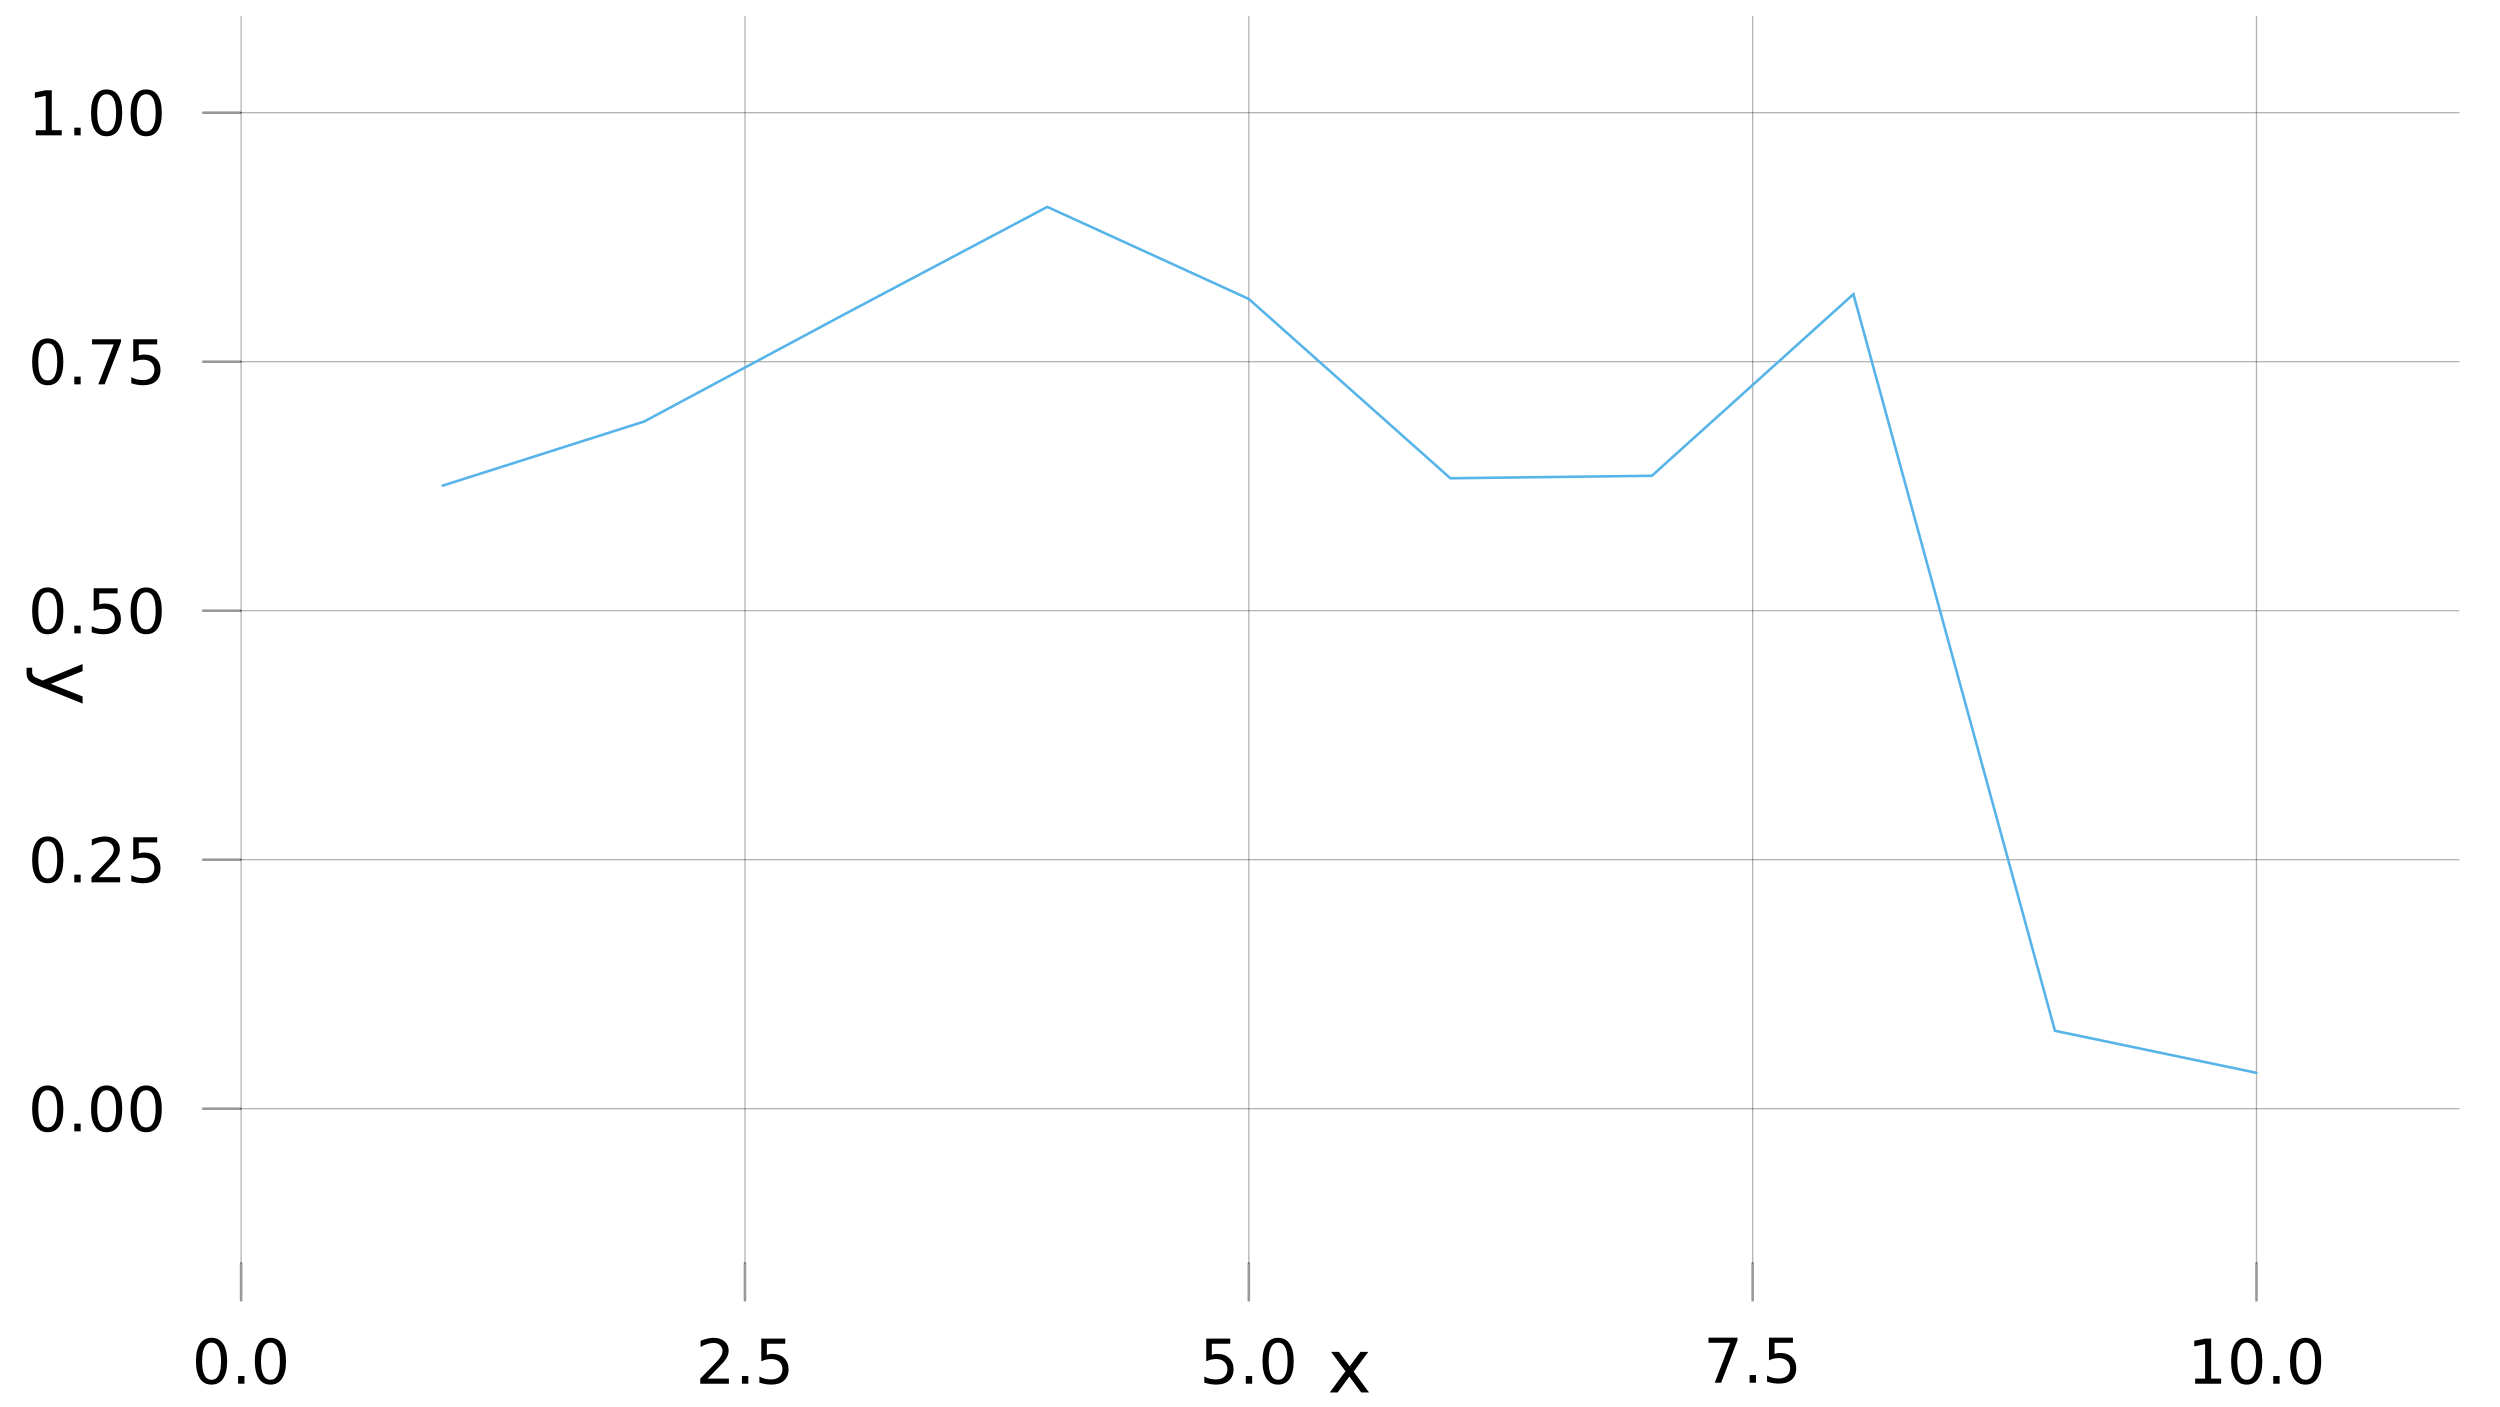
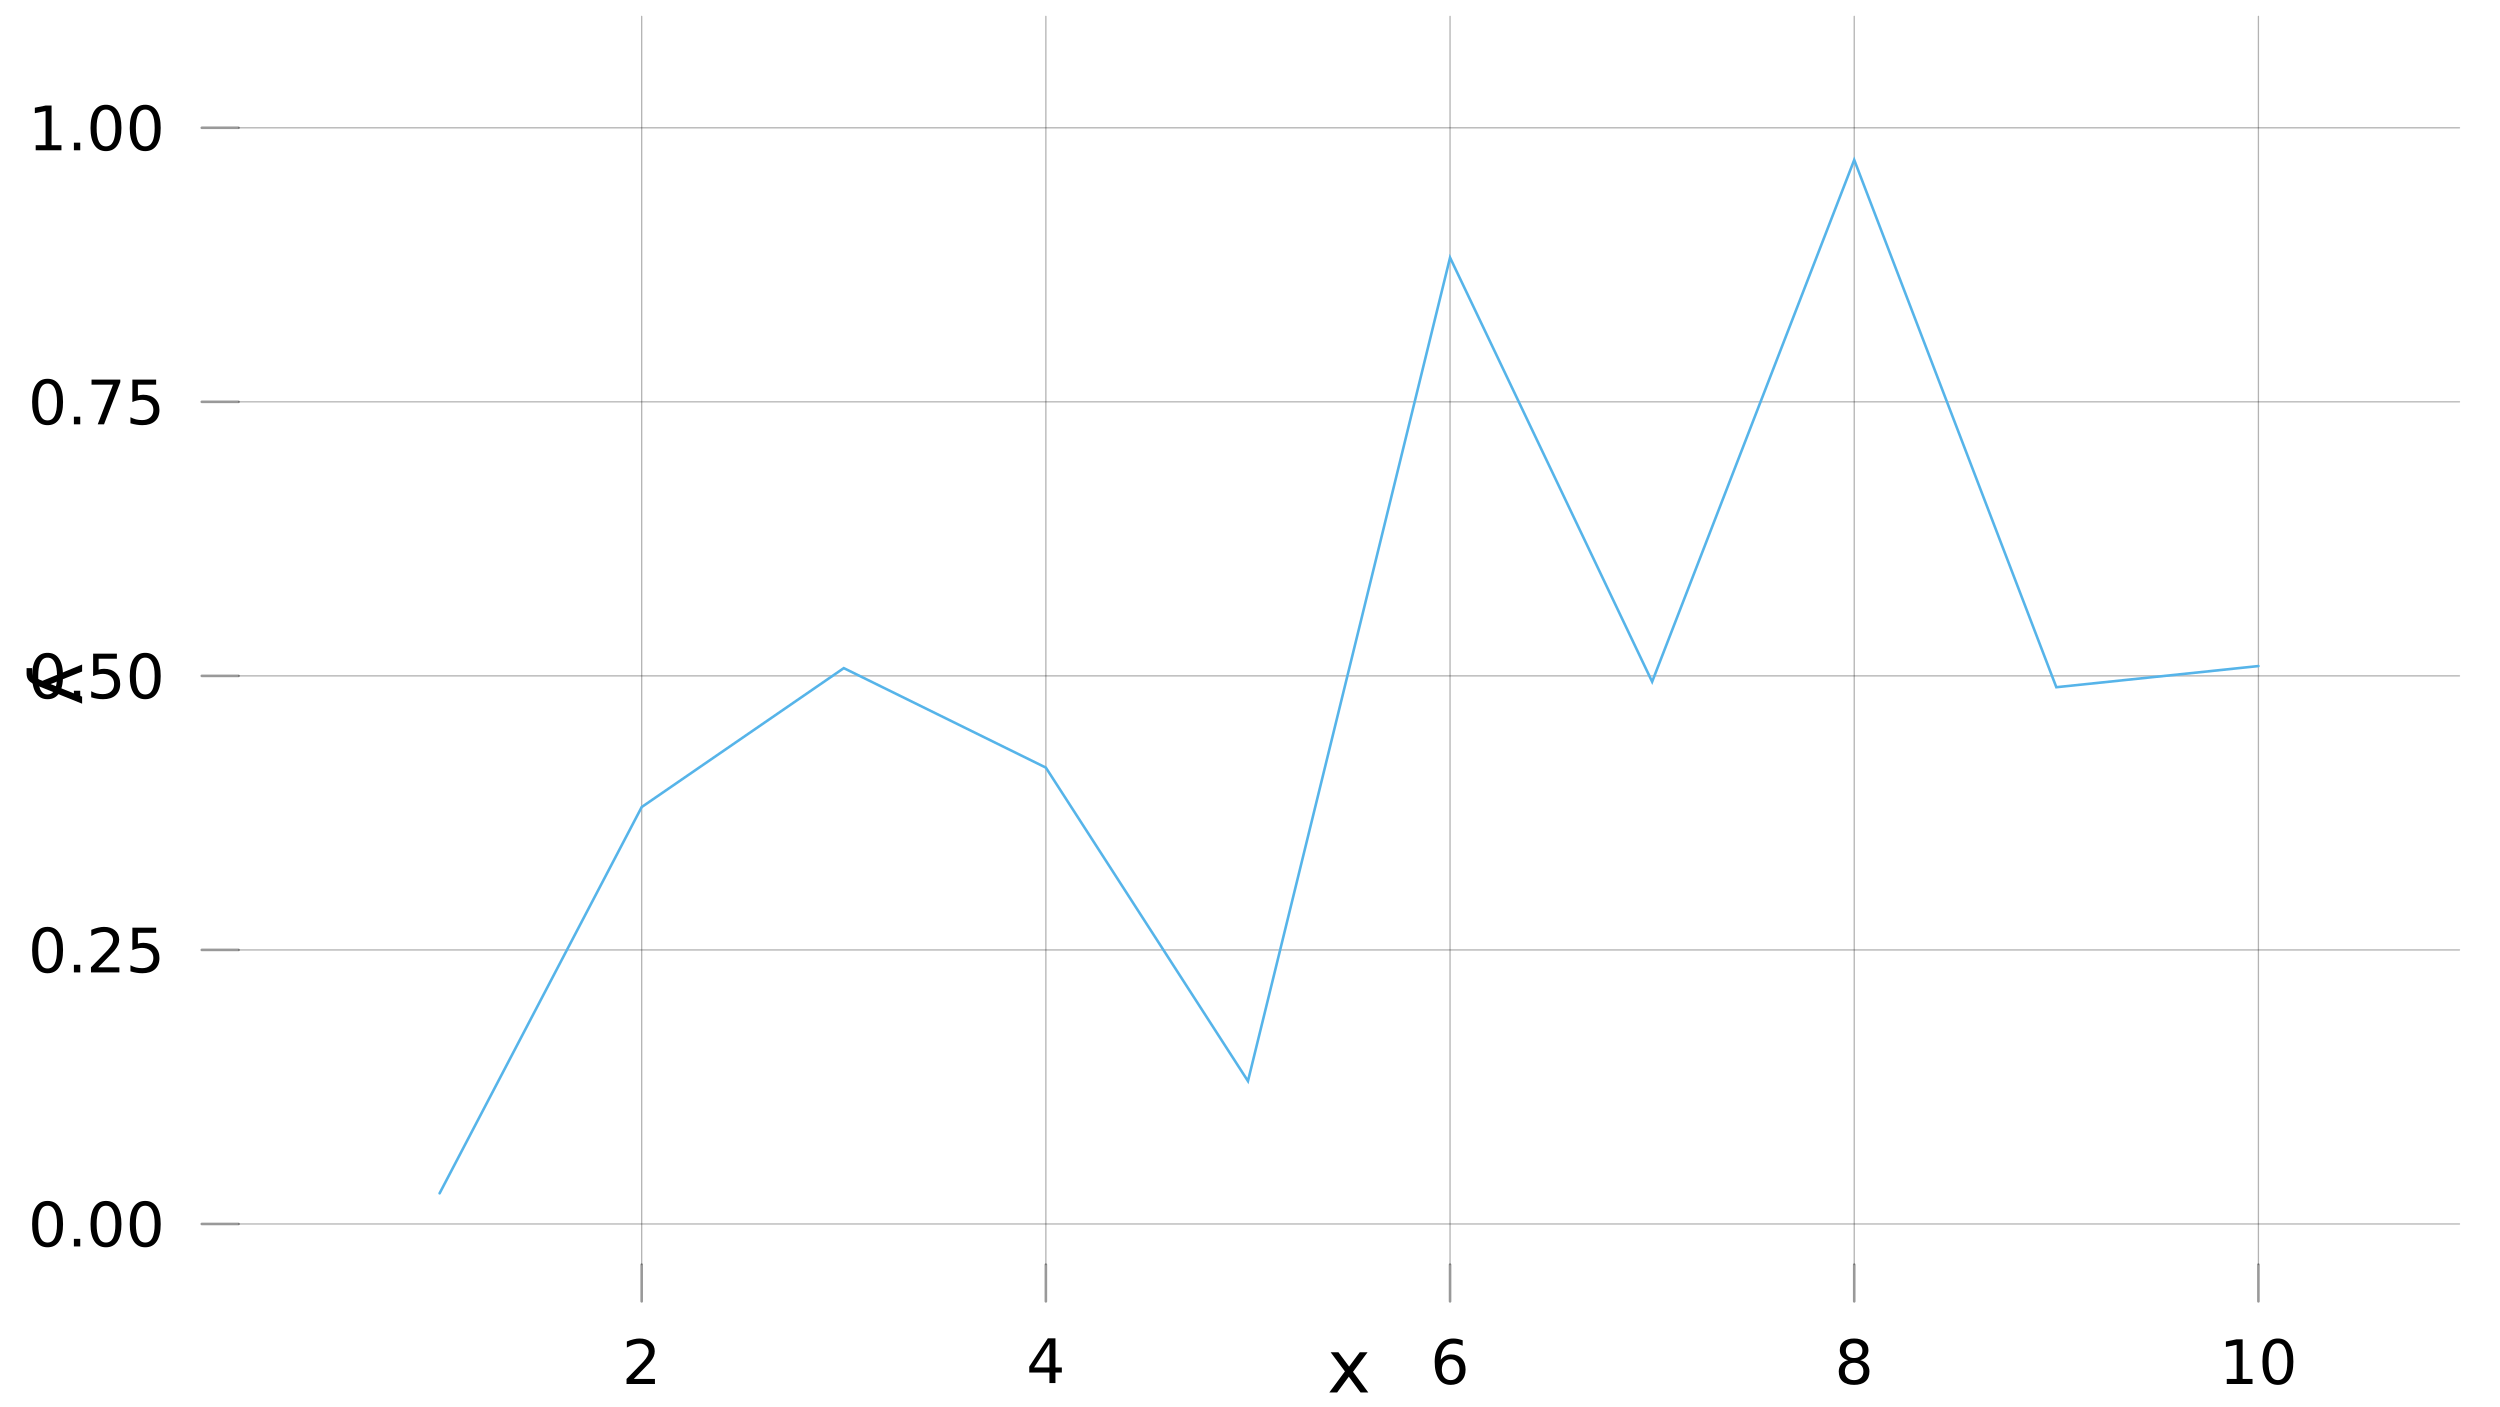
<svg xmlns="http://www.w3.org/2000/svg" xmlns:xlink="http://www.w3.org/1999/xlink" width="960pt" height="540pt" viewBox="0 0 960 540" version="1.1">
  <defs>
    <g>
      <symbol overflow="visible" id="glyph0-0">
-         <path style="stroke:none;" d="M 1.188 4.203 L 1.188 -16.75 L 13.062 -16.75 L 13.062 4.203 Z M 2.516 2.875 L 11.734 2.875 L 11.734 -15.406 L 2.516 -15.406 Z M 2.516 2.875 " />
+         <path style="stroke:none;" d="M 1.172 4.172 L 1.172 -16.609 L 12.953 -16.609 L 12.953 4.172 Z M 2.5 2.859 L 11.641 2.859 L 11.641 -15.297 L 2.5 -15.297 Z M 2.5 2.859 " />
      </symbol>
      <symbol overflow="visible" id="glyph0-1">
-         <path style="stroke:none;" d="M 7.547 -15.766 C 6.336 -15.766 5.43 -15.172 4.828 -13.984 C 4.223 -12.805 3.922 -11.023 3.922 -8.641 C 3.922 -6.266 4.223 -4.484 4.828 -3.297 C 5.43 -2.109 6.336 -1.516 7.547 -1.516 C 8.766 -1.516 9.676 -2.109 10.281 -3.297 C 10.883 -4.484 11.188 -6.266 11.188 -8.641 C 11.188 -11.023 10.883 -12.805 10.281 -13.984 C 9.676 -15.172 8.766 -15.766 7.547 -15.766 Z M 7.547 -17.625 C 9.484 -17.625 10.961 -16.852 11.984 -15.312 C 13.016 -13.781 13.531 -11.555 13.531 -8.641 C 13.531 -5.723 13.016 -3.492 11.984 -1.953 C 10.961 -0.422 9.484 0.344 7.547 0.344 C 5.609 0.344 4.125 -0.422 3.094 -1.953 C 2.07 -3.492 1.562 -5.723 1.562 -8.641 C 1.562 -11.555 2.07 -13.781 3.094 -15.312 C 4.125 -16.852 5.609 -17.625 7.547 -17.625 Z M 7.547 -17.625 " />
+         <path style="stroke:none;" d="M 4.516 -1.953 L 12.625 -1.953 L 12.625 0 L 1.719 0 L 1.719 -1.953 C 2.602 -2.867 3.805 -4.094 5.328 -5.625 C 6.848 -7.164 7.805 -8.16 8.203 -8.609 C 8.941 -9.441 9.457 -10.145 9.75 -10.719 C 10.051 -11.301 10.203 -11.875 10.203 -12.438 C 10.203 -13.352 9.879 -14.098 9.234 -14.672 C 8.598 -15.242 7.766 -15.531 6.734 -15.531 C 6.016 -15.531 5.25 -15.398 4.438 -15.141 C 3.625 -14.891 2.758 -14.508 1.844 -14 L 1.844 -16.344 C 2.781 -16.719 3.656 -17 4.469 -17.188 C 5.281 -17.383 6.023 -17.484 6.703 -17.484 C 8.473 -17.484 9.891 -17.035 10.953 -16.141 C 12.016 -15.254 12.547 -14.07 12.547 -12.594 C 12.547 -11.883 12.41 -11.211 12.141 -10.578 C 11.879 -9.941 11.398 -9.195 10.703 -8.344 C 10.504 -8.113 9.891 -7.469 8.859 -6.406 C 7.836 -5.352 6.391 -3.867 4.516 -1.953 Z M 4.516 -1.953 " />
      </symbol>
      <symbol overflow="visible" id="glyph0-2">
-         <path style="stroke:none;" d="M 2.547 -2.953 L 4.984 -2.953 L 4.984 0 L 2.547 0 Z M 2.547 -2.953 " />
+         <path style="stroke:none;" d="M 8.906 -15.156 L 3.031 -5.984 L 8.906 -5.984 Z M 8.297 -17.172 L 11.219 -17.172 L 11.219 -5.984 L 13.672 -5.984 L 13.672 -4.047 L 11.219 -4.047 L 11.219 0 L 8.906 0 L 8.906 -4.047 L 1.156 -4.047 L 1.156 -6.297 Z M 8.297 -17.172 " />
      </symbol>
      <symbol overflow="visible" id="glyph0-3">
-         <path style="stroke:none;" d="M 4.562 -1.969 L 12.734 -1.969 L 12.734 0 L 1.734 0 L 1.734 -1.969 C 2.629 -2.883 3.844 -4.117 5.375 -5.672 C 6.906 -7.223 7.867 -8.223 8.266 -8.672 C 9.016 -9.516 9.535 -10.227 9.828 -10.812 C 10.129 -11.395 10.281 -11.969 10.281 -12.531 C 10.281 -13.457 9.957 -14.207 9.312 -14.781 C 8.664 -15.363 7.828 -15.656 6.797 -15.656 C 6.055 -15.656 5.281 -15.523 4.469 -15.266 C 3.656 -15.016 2.785 -14.629 1.859 -14.109 L 1.859 -16.484 C 2.797 -16.859 3.676 -17.141 4.5 -17.328 C 5.32 -17.523 6.07 -17.625 6.75 -17.625 C 8.539 -17.625 9.969 -17.176 11.031 -16.281 C 12.102 -15.383 12.641 -14.188 12.641 -12.688 C 12.641 -11.977 12.504 -11.301 12.234 -10.656 C 11.973 -10.02 11.488 -9.27 10.781 -8.406 C 10.594 -8.188 9.977 -7.539 8.938 -6.469 C 7.906 -5.395 6.445 -3.895 4.562 -1.969 Z M 4.562 -1.969 " />
+         <path style="stroke:none;" d="M 7.781 -9.516 C 6.738 -9.516 5.91 -9.156 5.297 -8.438 C 4.691 -7.727 4.391 -6.754 4.391 -5.516 C 4.391 -4.273 4.691 -3.297 5.297 -2.578 C 5.91 -1.859 6.738 -1.5 7.781 -1.5 C 8.82 -1.5 9.645 -1.859 10.25 -2.578 C 10.863 -3.297 11.172 -4.273 11.172 -5.516 C 11.172 -6.754 10.863 -7.727 10.25 -8.438 C 9.645 -9.156 8.82 -9.516 7.781 -9.516 Z M 12.391 -16.797 L 12.391 -14.688 C 11.805 -14.957 11.219 -15.164 10.625 -15.312 C 10.031 -15.457 9.441 -15.531 8.859 -15.531 C 7.328 -15.531 6.156 -15.008 5.344 -13.969 C 4.531 -12.938 4.066 -11.375 3.953 -9.281 C 4.41 -9.945 4.977 -10.457 5.656 -10.812 C 6.344 -11.176 7.098 -11.359 7.922 -11.359 C 9.641 -11.359 11 -10.832 12 -9.781 C 13 -8.738 13.5 -7.316 13.5 -5.516 C 13.5 -3.742 12.977 -2.328 11.938 -1.266 C 10.895 -0.203 9.508 0.328 7.781 0.328 C 5.789 0.328 4.27 -0.43 3.219 -1.953 C 2.164 -3.473 1.641 -5.68 1.641 -8.578 C 1.641 -11.285 2.285 -13.445 3.578 -15.062 C 4.867 -16.676 6.598 -17.484 8.766 -17.484 C 9.348 -17.484 9.938 -17.426 10.531 -17.312 C 11.125 -17.195 11.742 -17.023 12.391 -16.797 Z M 12.391 -16.797 " />
      </symbol>
      <symbol overflow="visible" id="glyph0-4">
-         <path style="stroke:none;" d="M 2.562 -17.312 L 11.766 -17.312 L 11.766 -15.344 L 4.703 -15.344 L 4.703 -11.094 C 5.047 -11.207 5.383 -11.297 5.719 -11.359 C 6.062 -11.422 6.406 -11.453 6.75 -11.453 C 8.688 -11.453 10.219 -10.922 11.344 -9.859 C 12.469 -8.797 13.031 -7.363 13.031 -5.562 C 13.031 -3.695 12.453 -2.242 11.297 -1.203 C 10.141 -0.172 8.504 0.344 6.391 0.344 C 5.66 0.344 4.914 0.281 4.156 0.156 C 3.406 0.031 2.629 -0.156 1.828 -0.406 L 1.828 -2.766 C 2.523 -2.379 3.242 -2.094 3.984 -1.906 C 4.734 -1.727 5.52 -1.641 6.344 -1.641 C 7.676 -1.641 8.734 -1.988 9.516 -2.688 C 10.297 -3.395 10.688 -4.352 10.688 -5.562 C 10.688 -6.758 10.297 -7.707 9.516 -8.406 C 8.734 -9.113 7.676 -9.469 6.344 -9.469 C 5.719 -9.469 5.094 -9.398 4.469 -9.266 C 3.844 -9.129 3.207 -8.91 2.562 -8.609 Z M 2.562 -17.312 " />
+         <path style="stroke:none;" d="M 7.484 -8.156 C 6.379 -8.156 5.508 -7.859 4.875 -7.266 C 4.25 -6.68 3.938 -5.867 3.938 -4.828 C 3.938 -3.797 4.25 -2.984 4.875 -2.391 C 5.508 -1.797 6.379 -1.5 7.484 -1.5 C 8.586 -1.5 9.457 -1.797 10.094 -2.391 C 10.738 -2.992 11.062 -3.805 11.062 -4.828 C 11.062 -5.867 10.742 -6.68 10.109 -7.266 C 9.473 -7.859 8.598 -8.156 7.484 -8.156 Z M 5.172 -9.141 C 4.172 -9.391 3.391 -9.852 2.828 -10.531 C 2.273 -11.219 2 -12.051 2 -13.031 C 2 -14.406 2.488 -15.488 3.469 -16.281 C 4.445 -17.082 5.785 -17.484 7.484 -17.484 C 9.203 -17.484 10.547 -17.082 11.516 -16.281 C 12.492 -15.488 12.984 -14.406 12.984 -13.031 C 12.984 -12.051 12.703 -11.219 12.141 -10.531 C 11.586 -9.852 10.816 -9.391 9.828 -9.141 C 10.941 -8.879 11.812 -8.367 12.438 -7.609 C 13.062 -6.859 13.375 -5.93 13.375 -4.828 C 13.375 -3.16 12.863 -1.883 11.844 -1 C 10.832 -0.113 9.379 0.328 7.484 0.328 C 5.586 0.328 4.129 -0.113 3.109 -1 C 2.098 -1.883 1.594 -3.16 1.594 -4.828 C 1.594 -5.93 1.906 -6.859 2.531 -7.609 C 3.164 -8.367 4.047 -8.879 5.172 -9.141 Z M 4.312 -12.812 C 4.312 -11.926 4.586 -11.234 5.141 -10.734 C 5.703 -10.234 6.484 -9.984 7.484 -9.984 C 8.484 -9.984 9.266 -10.234 9.828 -10.734 C 10.391 -11.234 10.672 -11.926 10.672 -12.812 C 10.672 -13.707 10.391 -14.398 9.828 -14.891 C 9.266 -15.391 8.484 -15.641 7.484 -15.641 C 6.484 -15.641 5.703 -15.391 5.141 -14.891 C 4.586 -14.398 4.312 -13.707 4.312 -12.812 Z M 4.312 -12.812 " />
      </symbol>
      <symbol overflow="visible" id="glyph0-5">
-         <path style="stroke:none;" d="M 1.953 -17.312 L 13.078 -17.312 L 13.078 -16.312 L 6.797 0 L 4.344 0 L 10.266 -15.344 L 1.953 -15.344 Z M 1.953 -17.312 " />
+         <path style="stroke:none;" d="M 2.922 -1.953 L 6.719 -1.953 L 6.719 -15.062 L 2.594 -14.234 L 2.594 -16.344 L 6.703 -17.172 L 9.016 -17.172 L 9.016 -1.953 L 12.812 -1.953 L 12.812 0 L 2.922 0 Z M 2.922 -1.953 " />
      </symbol>
      <symbol overflow="visible" id="glyph0-6">
-         <path style="stroke:none;" d="M 2.953 -1.969 L 6.766 -1.969 L 6.766 -15.188 L 2.609 -14.344 L 2.609 -16.484 L 6.75 -17.312 L 9.094 -17.312 L 9.094 -1.969 L 12.922 -1.969 L 12.922 0 L 2.953 0 Z M 2.953 -1.969 " />
+         <path style="stroke:none;" d="M 7.484 -15.641 C 6.285 -15.641 5.383 -15.051 4.781 -13.875 C 4.188 -12.695 3.891 -10.93 3.891 -8.578 C 3.891 -6.223 4.188 -4.453 4.781 -3.266 C 5.383 -2.086 6.285 -1.5 7.484 -1.5 C 8.691 -1.5 9.598 -2.086 10.203 -3.266 C 10.805 -4.453 11.109 -6.223 11.109 -8.578 C 11.109 -10.93 10.805 -12.695 10.203 -13.875 C 9.598 -15.051 8.691 -15.641 7.484 -15.641 Z M 7.484 -17.484 C 9.41 -17.484 10.879 -16.723 11.891 -15.203 C 12.91 -13.68 13.422 -11.473 13.422 -8.578 C 13.422 -5.68 12.91 -3.473 11.891 -1.953 C 10.879 -0.43 9.41 0.328 7.484 0.328 C 5.566 0.328 4.098 -0.43 3.078 -1.953 C 2.055 -3.473 1.547 -5.68 1.547 -8.578 C 1.547 -11.473 2.055 -13.68 3.078 -15.203 C 4.098 -16.723 5.566 -17.484 7.484 -17.484 Z M 7.484 -17.484 " />
+       </symbol>
+       <symbol overflow="visible" id="glyph0-7">
+         <path style="stroke:none;" d="M 2.516 -2.922 L 4.953 -2.922 L 4.953 0 L 2.516 0 Z M 2.516 -2.922 " />
+       </symbol>
+       <symbol overflow="visible" id="glyph0-8">
+         <path style="stroke:none;" d="M 2.547 -17.172 L 11.672 -17.172 L 11.672 -15.219 L 4.672 -15.219 L 4.672 -11.016 C 5.004 -11.129 5.336 -11.211 5.672 -11.266 C 6.016 -11.328 6.359 -11.359 6.703 -11.359 C 8.617 -11.359 10.133 -10.832 11.25 -9.781 C 12.375 -8.727 12.938 -7.305 12.938 -5.516 C 12.938 -3.66 12.359 -2.223 11.203 -1.203 C 10.055 -0.18 8.438 0.328 6.344 0.328 C 5.625 0.328 4.891 0.266 4.141 0.141 C 3.391 0.023 2.613 -0.156 1.812 -0.406 L 1.812 -2.734 C 2.508 -2.359 3.223 -2.078 3.953 -1.891 C 4.691 -1.711 5.473 -1.625 6.297 -1.625 C 7.617 -1.625 8.664 -1.973 9.438 -2.672 C 10.219 -3.367 10.609 -4.316 10.609 -5.516 C 10.609 -6.711 10.219 -7.66 9.438 -8.359 C 8.664 -9.055 7.617 -9.406 6.297 -9.406 C 5.672 -9.406 5.051 -9.332 4.438 -9.188 C 3.82 -9.051 3.191 -8.836 2.547 -8.547 Z M 2.547 -17.172 " />
+       </symbol>
+       <symbol overflow="visible" id="glyph0-9">
+         <path style="stroke:none;" d="M 1.938 -17.172 L 12.984 -17.172 L 12.984 -16.188 L 6.734 0 L 4.312 0 L 10.188 -15.219 L 1.938 -15.219 Z M 1.938 -17.172 " />
      </symbol>
      <symbol overflow="visible" id="glyph1-0">
-         <path style="stroke:none;" d="M 1.422 5.031 L 1.422 -20.094 L 15.672 -20.094 L 15.672 5.031 Z M 3.016 3.453 L 14.078 3.453 L 14.078 -18.5 L 3.016 -18.5 Z M 3.016 3.453 " />
+         <path style="stroke:none;" d="M 1.406 5 L 1.406 -19.922 L 15.547 -19.922 L 15.547 5 Z M 3 3.422 L 13.969 3.422 L 13.969 -18.344 L 3 -18.344 Z M 3 3.422 " />
      </symbol>
      <symbol overflow="visible" id="glyph1-1">
-         <path style="stroke:none;" d="M 15.641 -15.594 L 10 -8 L 15.938 0 L 12.922 0 L 8.375 -6.125 L 3.844 0 L 0.828 0 L 6.875 -8.156 L 1.344 -15.594 L 4.359 -15.594 L 8.484 -10.031 L 12.625 -15.594 Z M 15.641 -15.594 " />
+         <path style="stroke:none;" d="M 15.516 -15.453 L 9.922 -7.938 L 15.797 0 L 12.812 0 L 8.312 -6.078 L 3.812 0 L 0.812 0 L 6.812 -8.094 L 1.328 -15.453 L 4.312 -15.453 L 8.422 -9.953 L 12.516 -15.453 Z M 15.516 -15.453 " />
      </symbol>
      <symbol overflow="visible" id="glyph2-0">
-         <path style="stroke:none;" d="M -5.031 1.422 L 20.094 1.422 L 20.094 15.672 L -5.031 15.672 Z M -3.453 3.016 L -3.453 14.078 L 18.5 14.078 L 18.5 3.016 Z M -3.453 3.016 " />
+         <path style="stroke:none;" d="M -5 1.406 L 19.922 1.406 L 19.922 15.547 L -5 15.547 Z M -3.422 3 L -3.422 13.969 L 18.344 13.969 L 18.344 3 Z M -3.422 3 " />
      </symbol>
      <symbol overflow="visible" id="glyph2-1">
-         <path style="stroke:none;" d="M -1.453 9.172 C -3.305 8.441 -4.516 7.734 -5.078 7.047 C -5.641 6.367 -5.922 5.453 -5.922 4.297 L -5.922 2.25 L -3.781 2.25 L -3.781 3.75 C -3.781 4.457 -3.613 5.004 -3.281 5.391 C -2.945 5.785 -2.16 6.219 -0.922 6.688 L 0.25 7.156 L 15.594 0.844 L 15.594 3.562 L 3.391 8.438 L 15.594 13.297 L 15.594 16.016 Z M -1.453 9.172 " />
+         <path style="stroke:none;" d="M -1.438 9.094 C -3.281 8.375 -4.477 7.672 -5.031 6.984 C -5.594 6.305 -5.875 5.398 -5.875 4.266 L -5.875 2.234 L -3.75 2.234 L -3.75 3.719 C -3.75 4.426 -3.582 4.973 -3.25 5.359 C -2.926 5.742 -2.145 6.172 -0.906 6.641 L 0.25 7.094 L 15.453 0.844 L 15.453 3.531 L 3.375 8.359 L 15.453 13.188 L 15.453 15.891 Z M -1.438 9.094 " />
      </symbol>
    </g>
  </defs>
  <g id="surface1">
    <rect x="0" y="0" width="960" height="540" style="fill:rgb(100%,100%,100%);fill-opacity:1;stroke:none;" />
    <g style="fill:rgb(0%,0%,0%);fill-opacity:1;">
-       <use xlink:href="#glyph0-1" x="73.688" y="531.344" />
+       <use xlink:href="#glyph0-1" x="238.871" y="531.465" />
    </g>
    <g style="fill:rgb(0%,0%,0%);fill-opacity:1;">
-       <use xlink:href="#glyph0-2" x="88.883" y="531.344" />
+       <use xlink:href="#glyph0-2" x="394.074" y="531.098" />
    </g>
    <g style="fill:rgb(0%,0%,0%);fill-opacity:1;">
-       <use xlink:href="#glyph0-1" x="96.297" y="531.344" />
+       <use xlink:href="#glyph0-3" x="549.281" y="531.465" />
    </g>
    <g style="fill:rgb(0%,0%,0%);fill-opacity:1;">
-       <use xlink:href="#glyph0-3" x="267.164" y="531.344" />
+       <use xlink:href="#glyph0-4" x="704.488" y="531.465" />
    </g>
    <g style="fill:rgb(0%,0%,0%);fill-opacity:1;">
-       <use xlink:href="#glyph0-2" x="282.359" y="531.344" />
+       <use xlink:href="#glyph0-5" x="852.156" y="531.465" />
    </g>
    <g style="fill:rgb(0%,0%,0%);fill-opacity:1;">
-       <use xlink:href="#glyph0-4" x="289.773" y="531.344" />
+       <use xlink:href="#glyph0-6" x="867.23" y="531.465" />
    </g>
    <g style="fill:rgb(0%,0%,0%);fill-opacity:1;">
-       <use xlink:href="#glyph0-4" x="460.637" y="531.344" />
+       <use xlink:href="#glyph0-6" x="10.785" y="478.637" />
    </g>
    <g style="fill:rgb(0%,0%,0%);fill-opacity:1;">
-       <use xlink:href="#glyph0-2" x="475.836" y="531.344" />
+       <use xlink:href="#glyph0-7" x="25.859" y="478.637" />
    </g>
    <g style="fill:rgb(0%,0%,0%);fill-opacity:1;">
-       <use xlink:href="#glyph0-1" x="483.246" y="531.344" />
+       <use xlink:href="#glyph0-6" x="33.211" y="478.637" />
    </g>
    <g style="fill:rgb(0%,0%,0%);fill-opacity:1;">
-       <use xlink:href="#glyph0-5" x="654.113" y="530.973" />
+       <use xlink:href="#glyph0-6" x="48.285" y="478.637" />
    </g>
    <g style="fill:rgb(0%,0%,0%);fill-opacity:1;">
-       <use xlink:href="#glyph0-2" x="669.309" y="530.973" />
+       <use xlink:href="#glyph0-6" x="10.785" y="373.402" />
    </g>
    <g style="fill:rgb(0%,0%,0%);fill-opacity:1;">
-       <use xlink:href="#glyph0-4" x="676.723" y="530.973" />
+       <use xlink:href="#glyph0-7" x="25.859" y="373.402" />
    </g>
    <g style="fill:rgb(0%,0%,0%);fill-opacity:1;">
-       <use xlink:href="#glyph0-6" x="839.992" y="531.344" />
+       <use xlink:href="#glyph0-1" x="33.211" y="373.402" />
    </g>
    <g style="fill:rgb(0%,0%,0%);fill-opacity:1;">
-       <use xlink:href="#glyph0-1" x="855.188" y="531.344" />
+       <use xlink:href="#glyph0-8" x="48.285" y="373.402" />
    </g>
    <g style="fill:rgb(0%,0%,0%);fill-opacity:1;">
-       <use xlink:href="#glyph0-2" x="870.383" y="531.344" />
+       <use xlink:href="#glyph0-6" x="10.785" y="268.172" />
    </g>
    <g style="fill:rgb(0%,0%,0%);fill-opacity:1;">
-       <use xlink:href="#glyph0-1" x="877.797" y="531.344" />
+       <use xlink:href="#glyph0-7" x="25.859" y="268.172" />
    </g>
    <g style="fill:rgb(0%,0%,0%);fill-opacity:1;">
-       <use xlink:href="#glyph0-1" x="10.785" y="434.438" />
+       <use xlink:href="#glyph0-8" x="33.211" y="268.172" />
    </g>
    <g style="fill:rgb(0%,0%,0%);fill-opacity:1;">
-       <use xlink:href="#glyph0-2" x="25.984" y="434.438" />
+       <use xlink:href="#glyph0-6" x="48.285" y="268.172" />
    </g>
    <g style="fill:rgb(0%,0%,0%);fill-opacity:1;">
-       <use xlink:href="#glyph0-1" x="33.395" y="434.438" />
+       <use xlink:href="#glyph0-6" x="10.785" y="162.938" />
    </g>
    <g style="fill:rgb(0%,0%,0%);fill-opacity:1;">
-       <use xlink:href="#glyph0-1" x="48.594" y="434.438" />
+       <use xlink:href="#glyph0-7" x="25.859" y="162.938" />
    </g>
    <g style="fill:rgb(0%,0%,0%);fill-opacity:1;">
-       <use xlink:href="#glyph0-1" x="10.785" y="338.82" />
+       <use xlink:href="#glyph0-9" x="33.211" y="162.938" />
    </g>
    <g style="fill:rgb(0%,0%,0%);fill-opacity:1;">
-       <use xlink:href="#glyph0-2" x="25.984" y="338.82" />
+       <use xlink:href="#glyph0-8" x="48.285" y="162.938" />
    </g>
    <g style="fill:rgb(0%,0%,0%);fill-opacity:1;">
-       <use xlink:href="#glyph0-3" x="33.395" y="338.82" />
+       <use xlink:href="#glyph0-5" x="10.785" y="57.707" />
    </g>
    <g style="fill:rgb(0%,0%,0%);fill-opacity:1;">
-       <use xlink:href="#glyph0-4" x="48.594" y="338.82" />
+       <use xlink:href="#glyph0-7" x="25.859" y="57.707" />
    </g>
    <g style="fill:rgb(0%,0%,0%);fill-opacity:1;">
-       <use xlink:href="#glyph0-1" x="10.785" y="243.207" />
+       <use xlink:href="#glyph0-6" x="33.211" y="57.707" />
    </g>
    <g style="fill:rgb(0%,0%,0%);fill-opacity:1;">
-       <use xlink:href="#glyph0-2" x="25.984" y="243.207" />
+       <use xlink:href="#glyph0-6" x="48.285" y="57.707" />
    </g>
    <g style="fill:rgb(0%,0%,0%);fill-opacity:1;">
-       <use xlink:href="#glyph0-4" x="33.395" y="243.207" />
+       <use xlink:href="#glyph1-1" x="509.637" y="534.715" />
    </g>
    <g style="fill:rgb(0%,0%,0%);fill-opacity:1;">
-       <use xlink:href="#glyph0-1" x="48.594" y="243.207" />
+       <use xlink:href="#glyph2-1" x="16.078" y="254.328" />
    </g>
-     <g style="fill:rgb(0%,0%,0%);fill-opacity:1;">
-       <use xlink:href="#glyph0-1" x="10.785" y="147.59" />
-     </g>
-     <g style="fill:rgb(0%,0%,0%);fill-opacity:1;">
-       <use xlink:href="#glyph0-2" x="25.984" y="147.59" />
-     </g>
-     <g style="fill:rgb(0%,0%,0%);fill-opacity:1;">
-       <use xlink:href="#glyph0-5" x="33.395" y="147.59" />
-     </g>
-     <g style="fill:rgb(0%,0%,0%);fill-opacity:1;">
-       <use xlink:href="#glyph0-4" x="48.594" y="147.59" />
-     </g>
-     <g style="fill:rgb(0%,0%,0%);fill-opacity:1;">
-       <use xlink:href="#glyph0-6" x="10.785" y="51.973" />
-     </g>
-     <g style="fill:rgb(0%,0%,0%);fill-opacity:1;">
-       <use xlink:href="#glyph0-2" x="25.984" y="51.973" />
-     </g>
-     <g style="fill:rgb(0%,0%,0%);fill-opacity:1;">
-       <use xlink:href="#glyph0-1" x="33.395" y="51.973" />
-     </g>
-     <g style="fill:rgb(0%,0%,0%);fill-opacity:1;">
-       <use xlink:href="#glyph0-1" x="48.594" y="51.973" />
-     </g>
-     <g style="fill:rgb(0%,0%,0%);fill-opacity:1;">
-       <use xlink:href="#glyph1-1" x="509.785" y="534.715" />
-     </g>
-     <g style="fill:rgb(0%,0%,0%);fill-opacity:1;">
-       <use xlink:href="#glyph2-1" x="16.121" y="254.148" />
-     </g>
-     <path style="fill:none;stroke-width:0.5;stroke-linecap:round;stroke-linejoin:miter;stroke:rgb(0%,0%,0%);stroke-opacity:0.3;stroke-miterlimit:10;" d="M 92.59 485.125 L 92.59 6.285 " />
-     <path style="fill:none;stroke-width:0.5;stroke-linecap:round;stroke-linejoin:miter;stroke:rgb(0%,0%,0%);stroke-opacity:0.3;stroke-miterlimit:10;" d="M 286.066 485.125 L 286.066 6.285 " />
-     <path style="fill:none;stroke-width:0.5;stroke-linecap:round;stroke-linejoin:miter;stroke:rgb(0%,0%,0%);stroke-opacity:0.3;stroke-miterlimit:10;" d="M 479.543 485.125 L 479.543 6.285 " />
-     <path style="fill:none;stroke-width:0.5;stroke-linecap:round;stroke-linejoin:miter;stroke:rgb(0%,0%,0%);stroke-opacity:0.3;stroke-miterlimit:10;" d="M 673.016 485.125 L 673.016 6.285 " />
-     <path style="fill:none;stroke-width:0.5;stroke-linecap:round;stroke-linejoin:miter;stroke:rgb(0%,0%,0%);stroke-opacity:0.3;stroke-miterlimit:10;" d="M 866.492 485.125 L 866.492 6.285 " />
-     <path style="fill:none;stroke-width:0.5;stroke-linecap:round;stroke-linejoin:miter;stroke:rgb(0%,0%,0%);stroke-opacity:0.3;stroke-miterlimit:10;" d="M 92.254 425.734 L 944.219 425.734 " />
-     <path style="fill:none;stroke-width:0.5;stroke-linecap:round;stroke-linejoin:miter;stroke:rgb(0%,0%,0%);stroke-opacity:0.3;stroke-miterlimit:10;" d="M 92.254 330.117 L 944.219 330.117 " />
-     <path style="fill:none;stroke-width:0.5;stroke-linecap:round;stroke-linejoin:miter;stroke:rgb(0%,0%,0%);stroke-opacity:0.3;stroke-miterlimit:10;" d="M 92.254 234.504 L 944.219 234.504 " />
-     <path style="fill:none;stroke-width:0.5;stroke-linecap:round;stroke-linejoin:miter;stroke:rgb(0%,0%,0%);stroke-opacity:0.3;stroke-miterlimit:10;" d="M 92.254 138.887 L 944.219 138.887 " />
-     <path style="fill:none;stroke-width:0.5;stroke-linecap:round;stroke-linejoin:miter;stroke:rgb(0%,0%,0%);stroke-opacity:0.3;stroke-miterlimit:10;" d="M 92.254 43.27 L 944.219 43.27 " />
-     <path style="fill:none;stroke-width:1;stroke-linecap:round;stroke-linejoin:miter;stroke:rgb(0%,0%,0%);stroke-opacity:0.4;stroke-miterlimit:10;" d="M 92.59 499.348 L 92.59 485.125 " />
-     <path style="fill:none;stroke-width:1;stroke-linecap:round;stroke-linejoin:miter;stroke:rgb(0%,0%,0%);stroke-opacity:0.4;stroke-miterlimit:10;" d="M 286.066 499.348 L 286.066 485.125 " />
-     <path style="fill:none;stroke-width:1;stroke-linecap:round;stroke-linejoin:miter;stroke:rgb(0%,0%,0%);stroke-opacity:0.4;stroke-miterlimit:10;" d="M 479.543 499.348 L 479.543 485.125 " />
-     <path style="fill:none;stroke-width:1;stroke-linecap:round;stroke-linejoin:miter;stroke:rgb(0%,0%,0%);stroke-opacity:0.4;stroke-miterlimit:10;" d="M 673.016 499.348 L 673.016 485.125 " />
-     <path style="fill:none;stroke-width:1;stroke-linecap:round;stroke-linejoin:miter;stroke:rgb(0%,0%,0%);stroke-opacity:0.4;stroke-miterlimit:10;" d="M 866.492 499.348 L 866.492 485.125 " />
-     <path style="fill:none;stroke-width:1;stroke-linecap:round;stroke-linejoin:miter;stroke:rgb(0%,0%,0%);stroke-opacity:0.4;stroke-miterlimit:10;" d="M 78.023 425.734 L 92.254 425.734 " />
-     <path style="fill:none;stroke-width:1;stroke-linecap:round;stroke-linejoin:miter;stroke:rgb(0%,0%,0%);stroke-opacity:0.4;stroke-miterlimit:10;" d="M 78.023 330.117 L 92.254 330.117 " />
-     <path style="fill:none;stroke-width:1;stroke-linecap:round;stroke-linejoin:miter;stroke:rgb(0%,0%,0%);stroke-opacity:0.4;stroke-miterlimit:10;" d="M 78.023 234.504 L 92.254 234.504 " />
-     <path style="fill:none;stroke-width:1;stroke-linecap:round;stroke-linejoin:miter;stroke:rgb(0%,0%,0%);stroke-opacity:0.4;stroke-miterlimit:10;" d="M 78.023 138.887 L 92.254 138.887 " />
-     <path style="fill:none;stroke-width:1;stroke-linecap:round;stroke-linejoin:miter;stroke:rgb(0%,0%,0%);stroke-opacity:0.4;stroke-miterlimit:10;" d="M 78.023 43.27 L 92.254 43.27 " />
-     <path style="fill:none;stroke-width:1;stroke-linecap:round;stroke-linejoin:miter;stroke:rgb(33.725%,70.588%,91.373%);stroke-opacity:1;stroke-miterlimit:10;" d="M 169.98 186.484 L 247.371 161.852 L 324.762 120.406 L 402.152 79.441 L 479.543 114.805 L 556.93 183.652 L 634.32 182.699 L 711.711 112.969 L 789.102 395.828 L 866.492 411.969 " />
+     <path style="fill:none;stroke-width:0.5;stroke-linecap:round;stroke-linejoin:miter;stroke:rgb(0%,0%,0%);stroke-opacity:0.3;stroke-miterlimit:10;" d="M 246.406 485.617 L 246.406 6.285 " />
+     <path style="fill:none;stroke-width:0.5;stroke-linecap:round;stroke-linejoin:miter;stroke:rgb(0%,0%,0%);stroke-opacity:0.3;stroke-miterlimit:10;" d="M 401.613 485.617 L 401.613 6.285 " />
+     <path style="fill:none;stroke-width:0.5;stroke-linecap:round;stroke-linejoin:miter;stroke:rgb(0%,0%,0%);stroke-opacity:0.3;stroke-miterlimit:10;" d="M 556.82 485.617 L 556.82 6.285 " />
+     <path style="fill:none;stroke-width:0.5;stroke-linecap:round;stroke-linejoin:miter;stroke:rgb(0%,0%,0%);stroke-opacity:0.3;stroke-miterlimit:10;" d="M 712.023 485.617 L 712.023 6.285 " />
+     <path style="fill:none;stroke-width:0.5;stroke-linecap:round;stroke-linejoin:miter;stroke:rgb(0%,0%,0%);stroke-opacity:0.3;stroke-miterlimit:10;" d="M 867.23 485.617 L 867.23 6.285 " />
+     <path style="fill:none;stroke-width:0.5;stroke-linecap:round;stroke-linejoin:miter;stroke:rgb(0%,0%,0%);stroke-opacity:0.3;stroke-miterlimit:10;" d="M 91.598 470.004 L 944.438 470.004 " />
+     <path style="fill:none;stroke-width:0.5;stroke-linecap:round;stroke-linejoin:miter;stroke:rgb(0%,0%,0%);stroke-opacity:0.3;stroke-miterlimit:10;" d="M 91.598 364.77 L 944.438 364.77 " />
+     <path style="fill:none;stroke-width:0.5;stroke-linecap:round;stroke-linejoin:miter;stroke:rgb(0%,0%,0%);stroke-opacity:0.3;stroke-miterlimit:10;" d="M 91.598 259.539 L 944.438 259.539 " />
+     <path style="fill:none;stroke-width:0.5;stroke-linecap:round;stroke-linejoin:miter;stroke:rgb(0%,0%,0%);stroke-opacity:0.3;stroke-miterlimit:10;" d="M 91.598 154.305 L 944.438 154.305 " />
+     <path style="fill:none;stroke-width:0.5;stroke-linecap:round;stroke-linejoin:miter;stroke:rgb(0%,0%,0%);stroke-opacity:0.3;stroke-miterlimit:10;" d="M 91.598 49.074 L 944.438 49.074 " />
+     <path style="fill:none;stroke-width:1;stroke-linecap:round;stroke-linejoin:miter;stroke:rgb(0%,0%,0%);stroke-opacity:0.4;stroke-miterlimit:10;" d="M 246.406 499.727 L 246.406 485.617 " />
+     <path style="fill:none;stroke-width:1;stroke-linecap:round;stroke-linejoin:miter;stroke:rgb(0%,0%,0%);stroke-opacity:0.4;stroke-miterlimit:10;" d="M 401.613 499.727 L 401.613 485.617 " />
+     <path style="fill:none;stroke-width:1;stroke-linecap:round;stroke-linejoin:miter;stroke:rgb(0%,0%,0%);stroke-opacity:0.4;stroke-miterlimit:10;" d="M 556.82 499.727 L 556.82 485.617 " />
+     <path style="fill:none;stroke-width:1;stroke-linecap:round;stroke-linejoin:miter;stroke:rgb(0%,0%,0%);stroke-opacity:0.4;stroke-miterlimit:10;" d="M 712.023 499.727 L 712.023 485.617 " />
+     <path style="fill:none;stroke-width:1;stroke-linecap:round;stroke-linejoin:miter;stroke:rgb(0%,0%,0%);stroke-opacity:0.4;stroke-miterlimit:10;" d="M 867.23 499.727 L 867.23 485.617 " />
+     <path style="fill:none;stroke-width:1;stroke-linecap:round;stroke-linejoin:miter;stroke:rgb(0%,0%,0%);stroke-opacity:0.4;stroke-miterlimit:10;" d="M 77.48 470.004 L 91.598 470.004 " />
+     <path style="fill:none;stroke-width:1;stroke-linecap:round;stroke-linejoin:miter;stroke:rgb(0%,0%,0%);stroke-opacity:0.4;stroke-miterlimit:10;" d="M 77.48 364.77 L 91.598 364.77 " />
+     <path style="fill:none;stroke-width:1;stroke-linecap:round;stroke-linejoin:miter;stroke:rgb(0%,0%,0%);stroke-opacity:0.4;stroke-miterlimit:10;" d="M 77.48 259.539 L 91.598 259.539 " />
+     <path style="fill:none;stroke-width:1;stroke-linecap:round;stroke-linejoin:miter;stroke:rgb(0%,0%,0%);stroke-opacity:0.4;stroke-miterlimit:10;" d="M 77.48 154.305 L 91.598 154.305 " />
+     <path style="fill:none;stroke-width:1;stroke-linecap:round;stroke-linejoin:miter;stroke:rgb(0%,0%,0%);stroke-opacity:0.4;stroke-miterlimit:10;" d="M 77.48 49.074 L 91.598 49.074 " />
+     <path style="fill:none;stroke-width:1;stroke-linecap:round;stroke-linejoin:miter;stroke:rgb(33.725%,70.588%,91.373%);stroke-opacity:1;stroke-miterlimit:10;" d="M 168.805 458.23 L 246.406 309.91 L 324.012 256.559 L 401.613 294.766 L 479.215 415.137 L 556.82 98.918 L 634.422 261.793 L 712.023 61.406 L 789.629 263.891 L 867.23 255.77 " />
  </g>
</svg>
